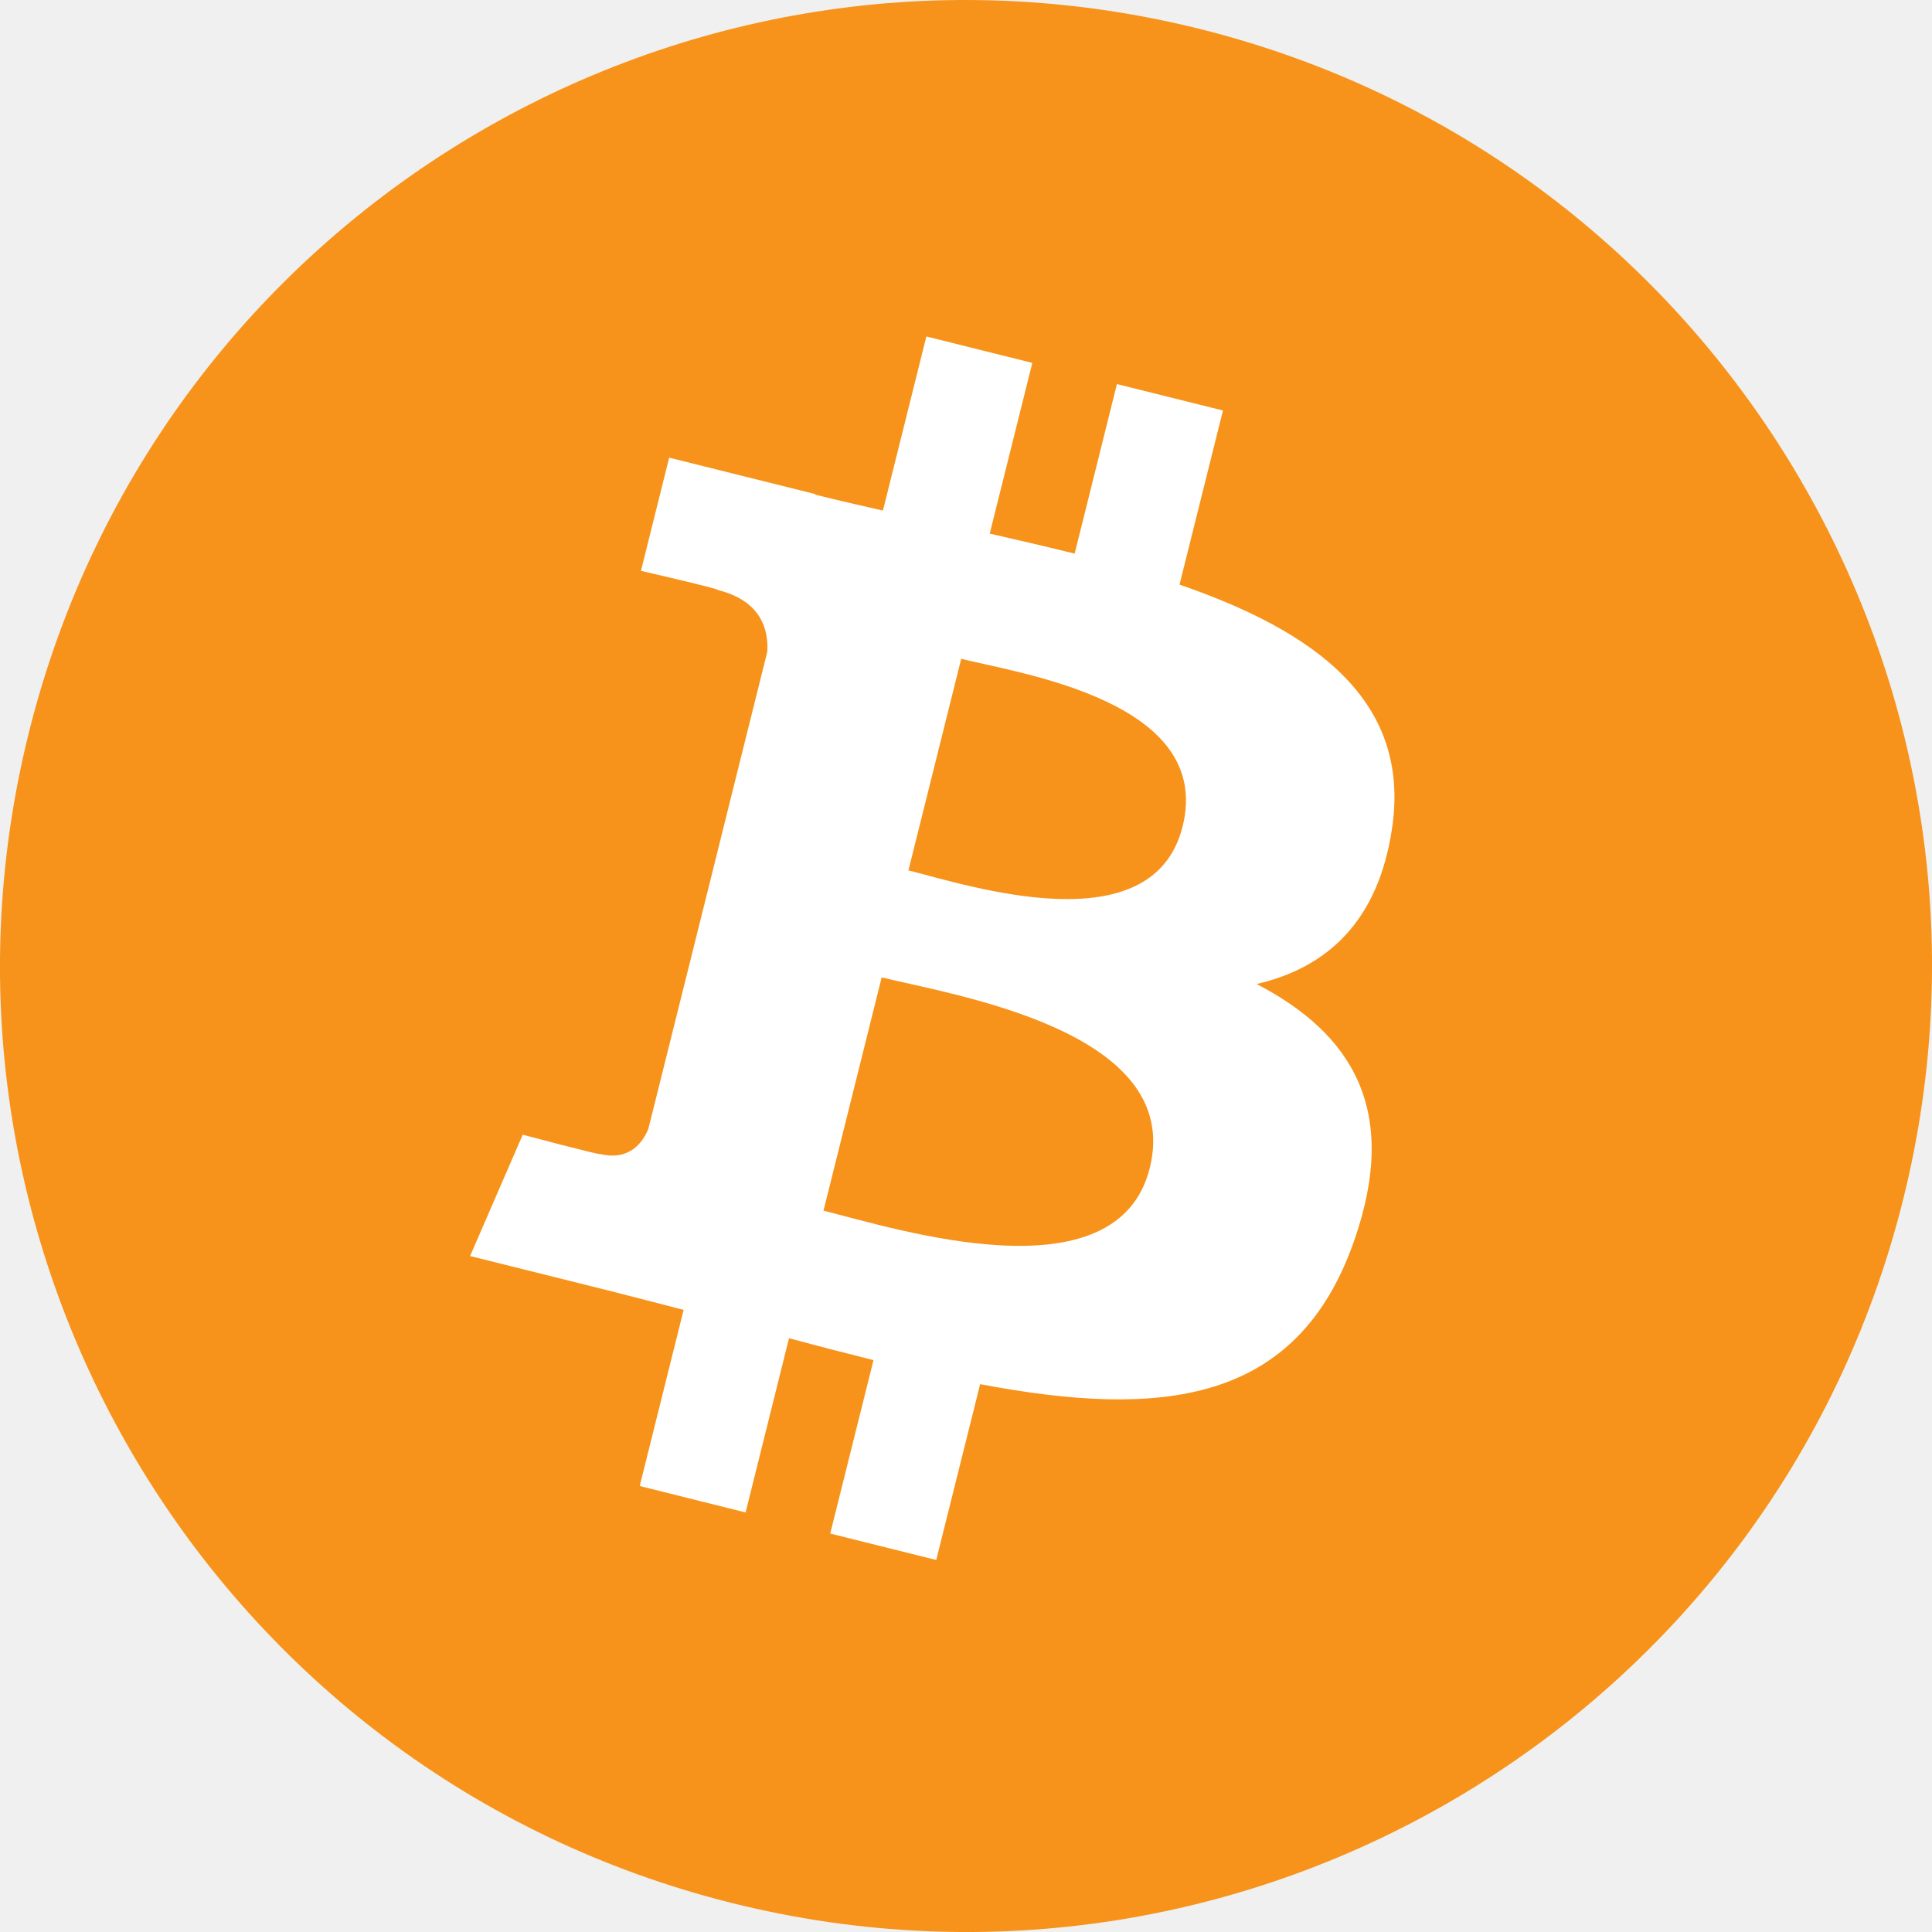
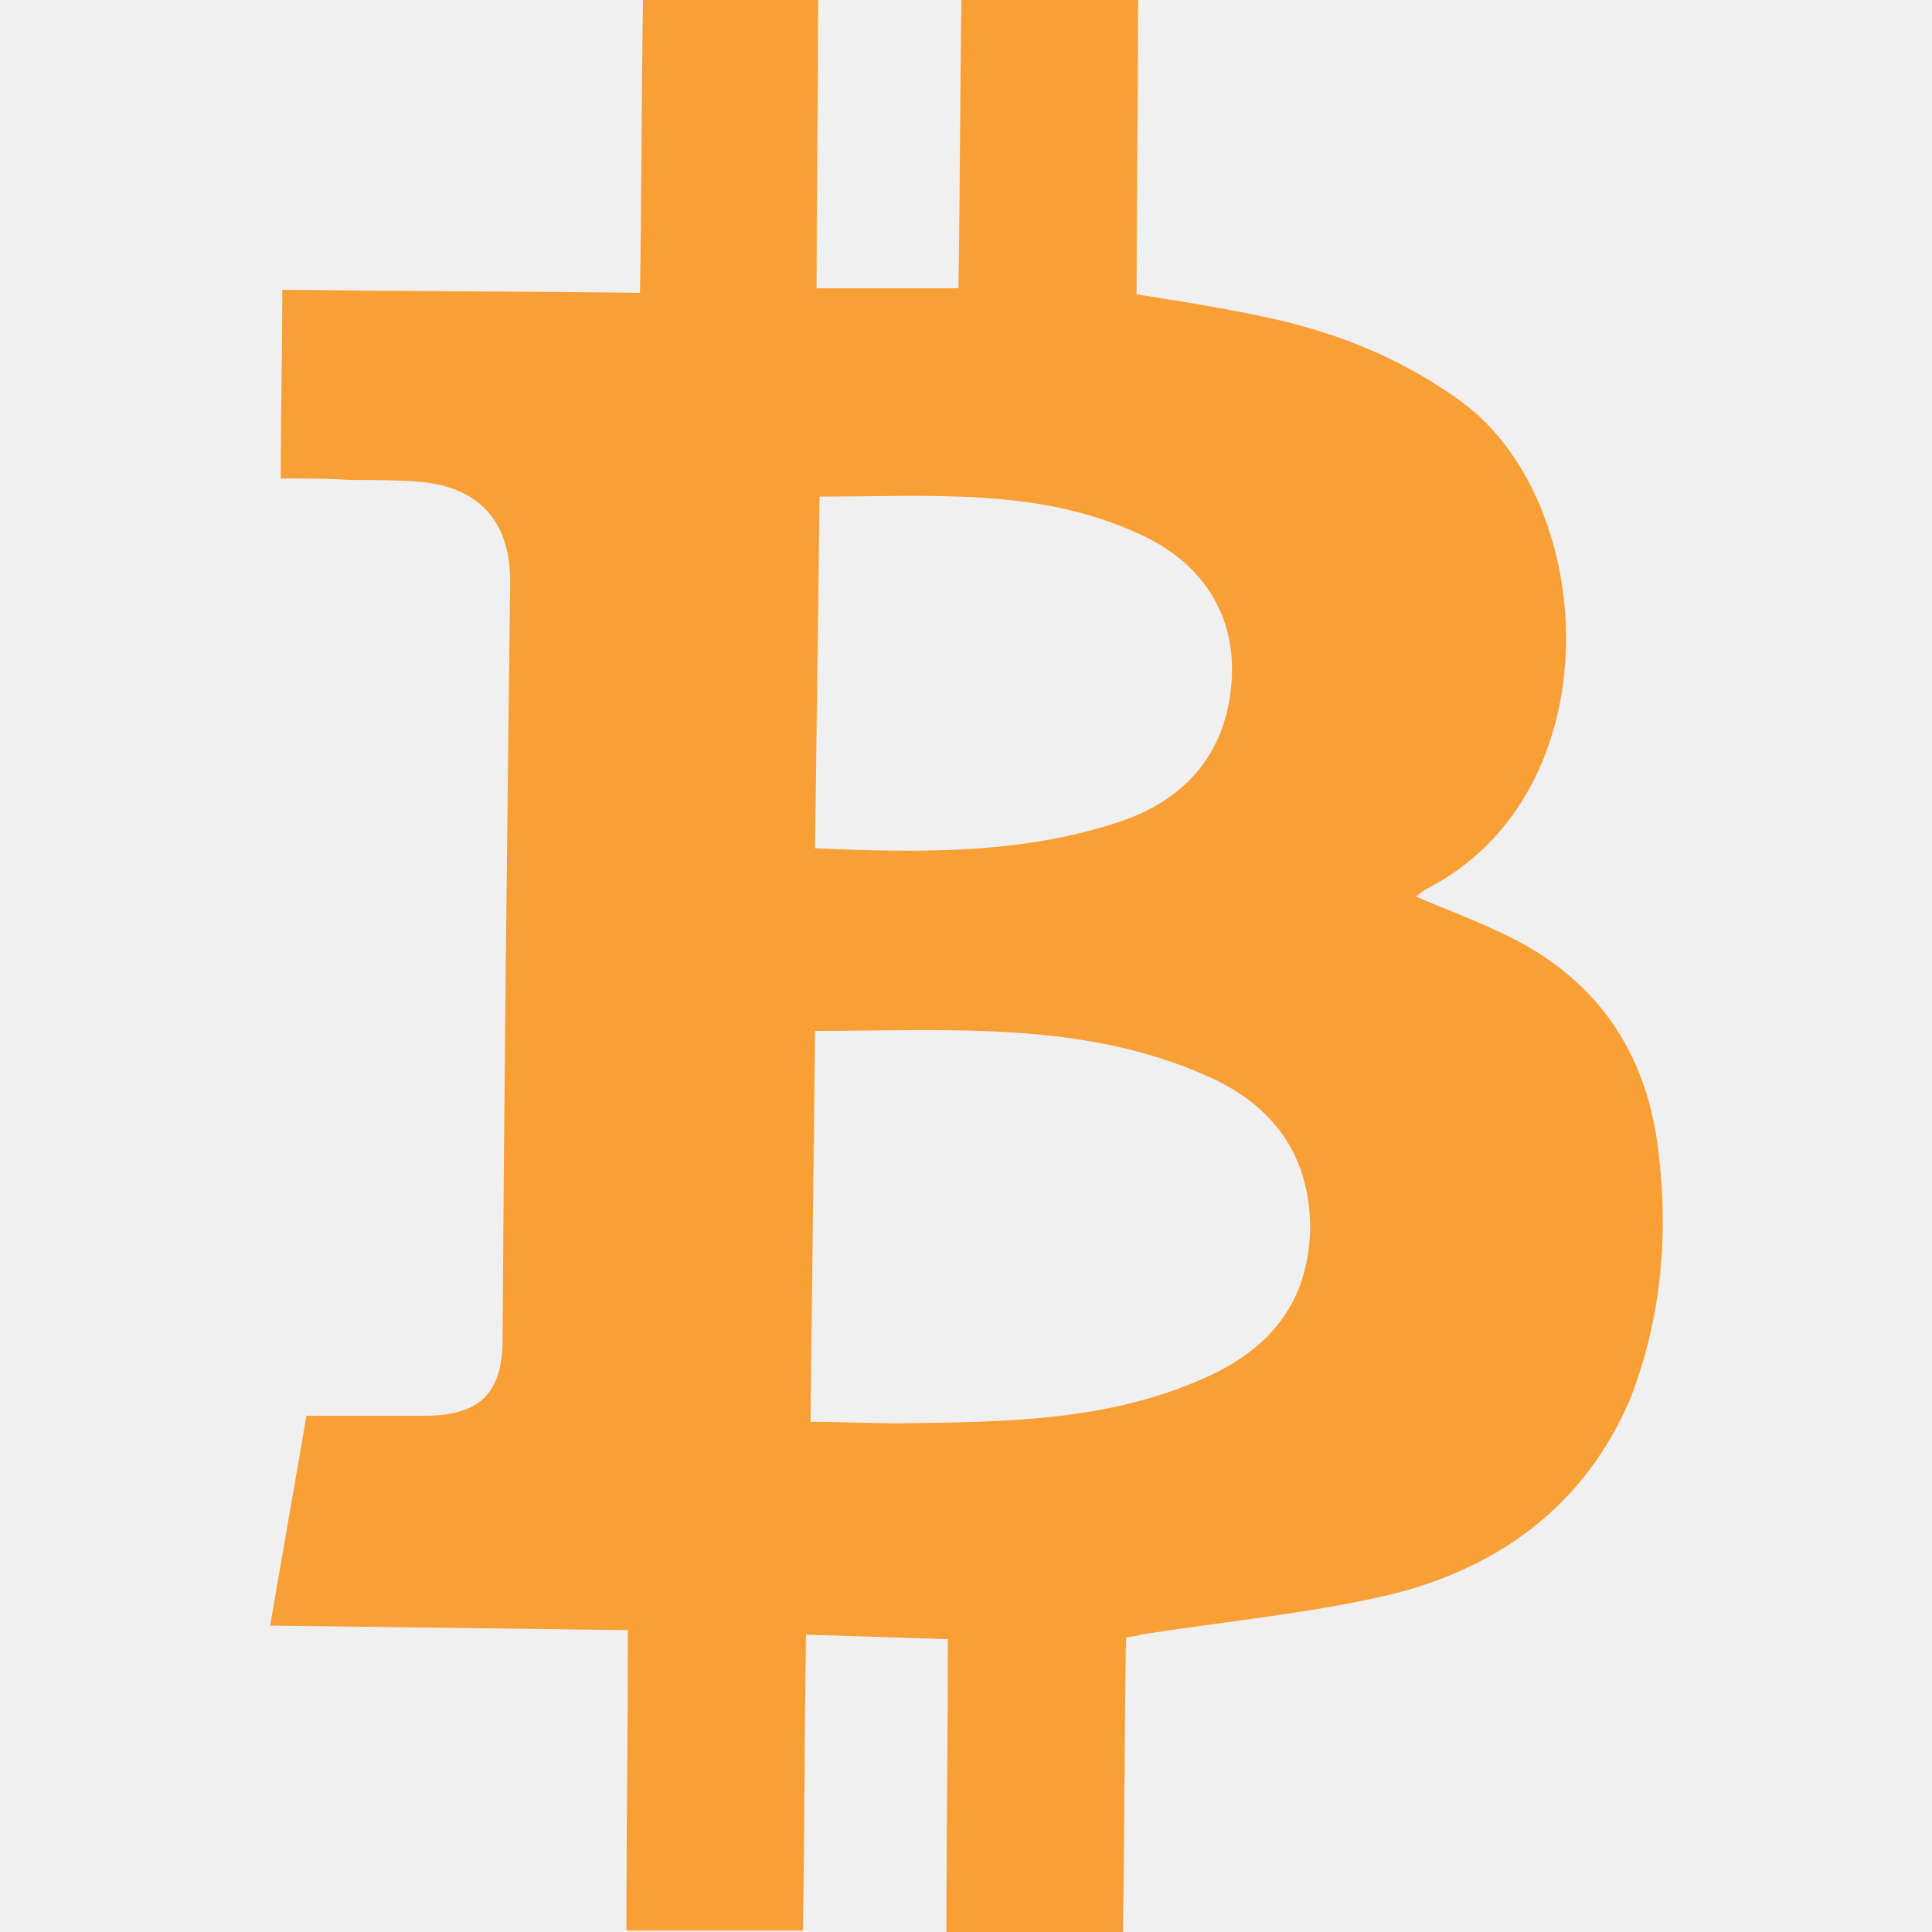
- <svg xmlns="http://www.w3.org/2000/svg" version="1.1" id="Layer_1" x="0px" y="0px" viewBox="0 0 2500 2500" style="enable-background:new 0 0 2500 2500;" xml:space="preserve">
+ <svg xmlns="http://www.w3.org/2000/svg" version="1.1" id="Layer_1" x="0px" y="0px" viewBox="0 0 128 128" style="enable-background:new 0 0 128 128;" xml:space="preserve">
  <style type="text/css">
- 	.st0{fill:#F7931A;}
- 	.st1{fill:#FFFFFF;}
+ 	.st0{fill:#F89F36;}
</style>
-   <g id="Layer_x0020_1">
-     <g id="Layer_x0020_1_0">
-       <g id="_2525147321840">
-         <path class="st0" d="M2462.6,1552.4c-167,669.7-845.3,1077.2-1515.1,910.2C278,2295.6-129.6,1617.3,37.4,947.8     C204.3,278,882.7-129.5,1552.3,37.4C2222,204.4,2629.6,882.7,2462.6,1552.4L2462.6,1552.4L2462.6,1552.4L2462.6,1552.4z" />
-         <path class="st1" d="M1801.3,1071.9c24.9-166.3-101.8-255.8-275-315.4l56.2-225.3L1445.3,497l-54.7,219.4     c-36.1-9-73.1-17.5-109.9-25.9l55.1-220.9l-137.1-34.2l-56.2,225.3c-29.8-6.8-59.2-13.5-87.6-20.6l0.2-0.7l-189.2-47.2     l-36.5,146.5c0,0,101.8,23.3,99.6,24.8c55.5,13.9,65.6,50.6,63.9,79.8l-64,256.7c-0.1,0.3-0.1,0.3-0.2,1L839,1460.6     c-6.8,16.9-24,42.2-62.9,32.6c1.4,2-99.7-24.9-99.7-24.9l-68.1,157l178.5,44.5c33.2,8.3,65.8,17,97.8,25.2l-56.8,227.9l137,34.2     l56.2-225.5c37.4,10.2,73.8,19.5,109.3,28.4l-56,224.4l137.2,34.2l56.8-227.5c233.9,44.3,409.8,26.4,483.8-185.1     c59.7-170.3-3-268.6-126-332.7C1715.8,1252.6,1783.3,1193.7,1801.3,1071.9L1801.3,1071.9L1801.3,1071.9L1801.3,1071.9     L1801.3,1071.9z M1487.8,1511.4c-42.4,170.3-329.2,78.3-422.2,55.2l75.3-301.9C1233.9,1287.8,1532.1,1333.7,1487.8,1511.4     L1487.8,1511.4L1487.8,1511.4L1487.8,1511.4z M1530.3,1069.4c-38.7,154.9-277.4,76.2-354.8,56.9l68.3-273.8     C1321.2,871.8,1570.5,907.8,1530.3,1069.4L1530.3,1069.4L1530.3,1069.4z" />
-       </g>
-     </g>
-   </g>
+   <path class="st0" d="M109.8,75.7c-0.8-5.7-3.6-10.1-8.6-13c-2.3-1.3-4.8-2.2-7.4-3.3c0.3-0.2,0.5-0.4,0.7-0.5  c12.5-6.4,11.4-25.7,2.3-32.3c-3.7-2.7-7.8-4.4-12.1-5.4c-3.1-0.7-6.2-1.2-9.4-1.7c0-5.6,0.1-13.3,0.1-19.5H63.7  c-0.1,6.1-0.1,13.6-0.2,19.1c-3.3,0-6.3,0-9.4,0c0-5.5,0.1-13,0.1-19.1H42.6c-0.1,6.2-0.1,13.9-0.2,19.4c-8-0.1-15.7-0.1-23.7-0.2  c0,4.3-0.1,8.3-0.1,12.5c1.7,0,3.2,0,4.6,0.1c1.5,0,3,0,4.4,0.1c4.1,0.3,6.2,2.6,6.2,6.6c-0.2,16.7-0.4,33.5-0.5,50.2  c0,3.7-1.6,5.1-5.2,5.1c-2.6,0-5.2,0-7.8,0c-0.8,4.7-1.6,9.2-2.4,13.9c7.9,0.1,15.7,0.2,23.7,0.3c0,6-0.1,13.6-0.1,19.9h11.7  c0.1-6.3,0.1-13.7,0.2-19.6c3.3,0.1,6.3,0.2,9.4,0.3c0,6-0.1,13.3-0.1,19.4h11.7c0.1-6.3,0.1-13.7,0.2-19.5c0.4-0.1,0.7-0.1,1-0.2  c5.6-0.9,11.3-1.4,16.7-2.7c7.1-1.8,12.7-5.9,15.7-12.9C110.1,87.3,110.6,81.6,109.8,75.7z M54.3,32.9c7.3,0,14.4-0.6,21,2.4  c4.4,1.9,6.6,5.5,6.3,9.8c-0.3,4.6-2.9,7.9-7.6,9.4c-6.4,2.1-13.1,2-20,1.7C54.1,48.6,54.2,41,54.3,32.9z M79.8,91.3  c-6.5,2.9-13.3,2.9-20.2,3c-1.9,0-3.8-0.1-5.9-0.1c0.1-8.7,0.2-17.2,0.3-25.9c8.9,0,17.7-0.7,26,3c4.3,1.9,6.8,5.2,6.8,10.1  C86.7,86.3,84.1,89.4,79.8,91.3z" />
</svg>
